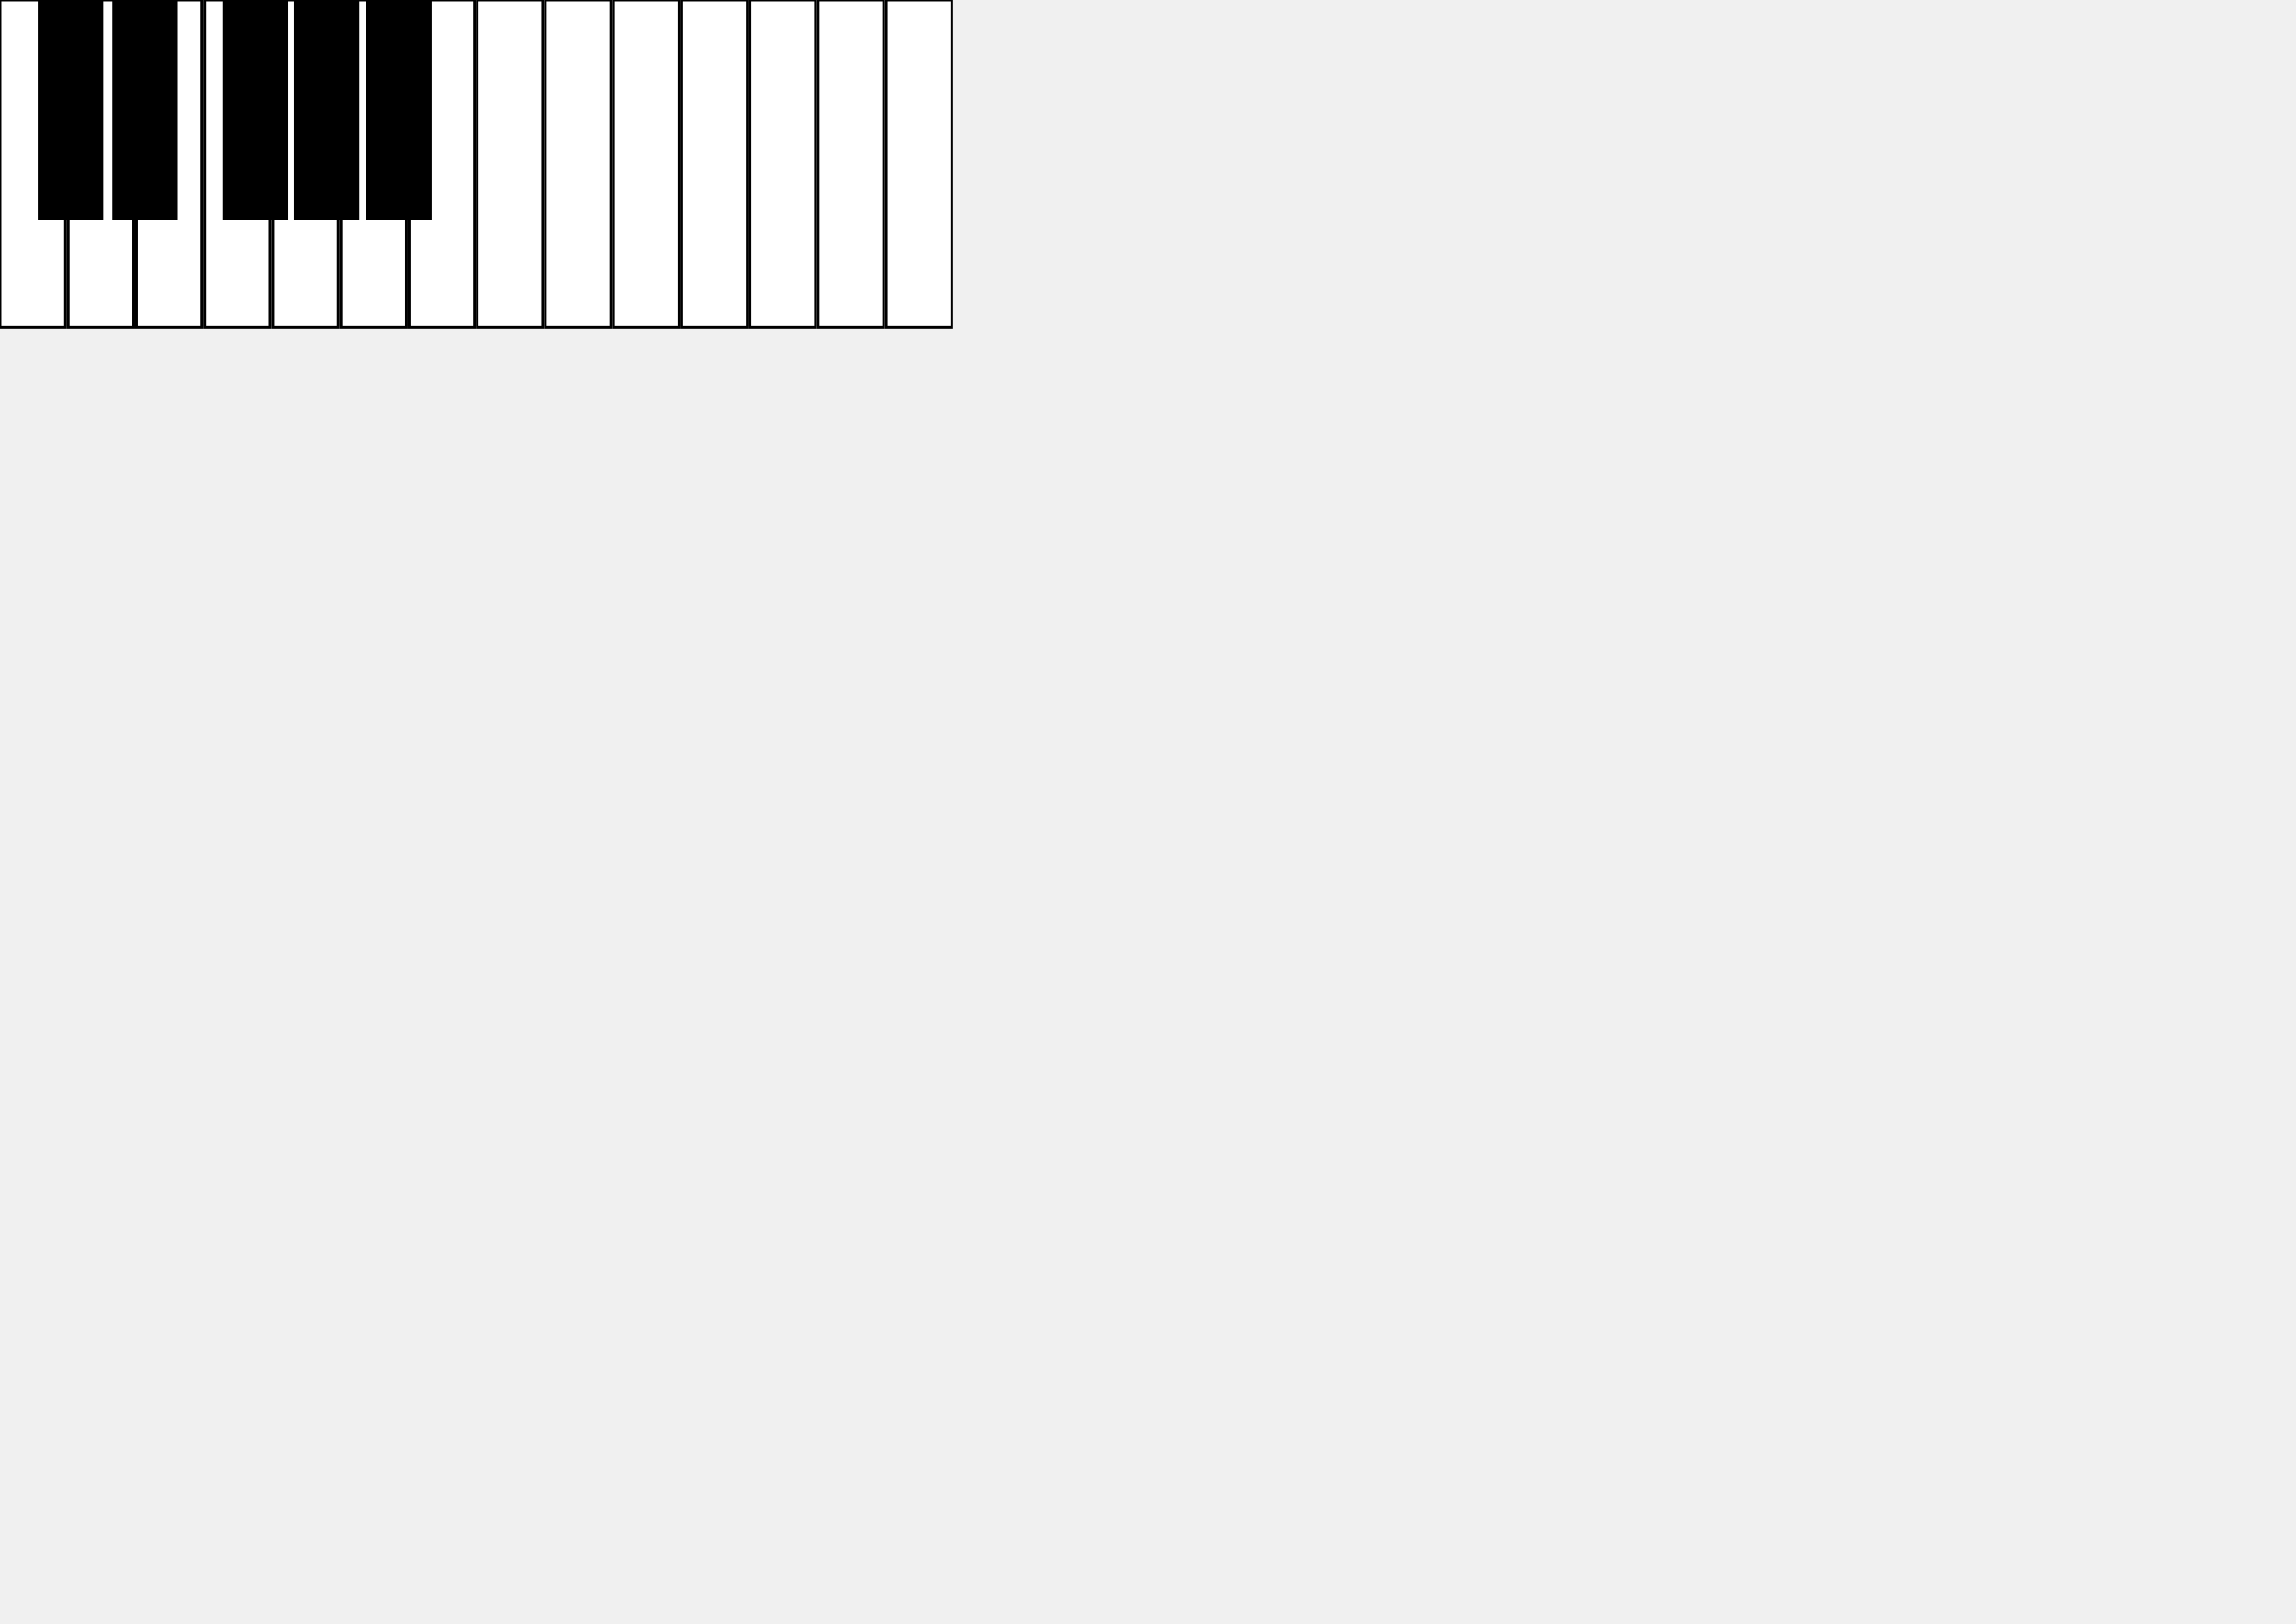
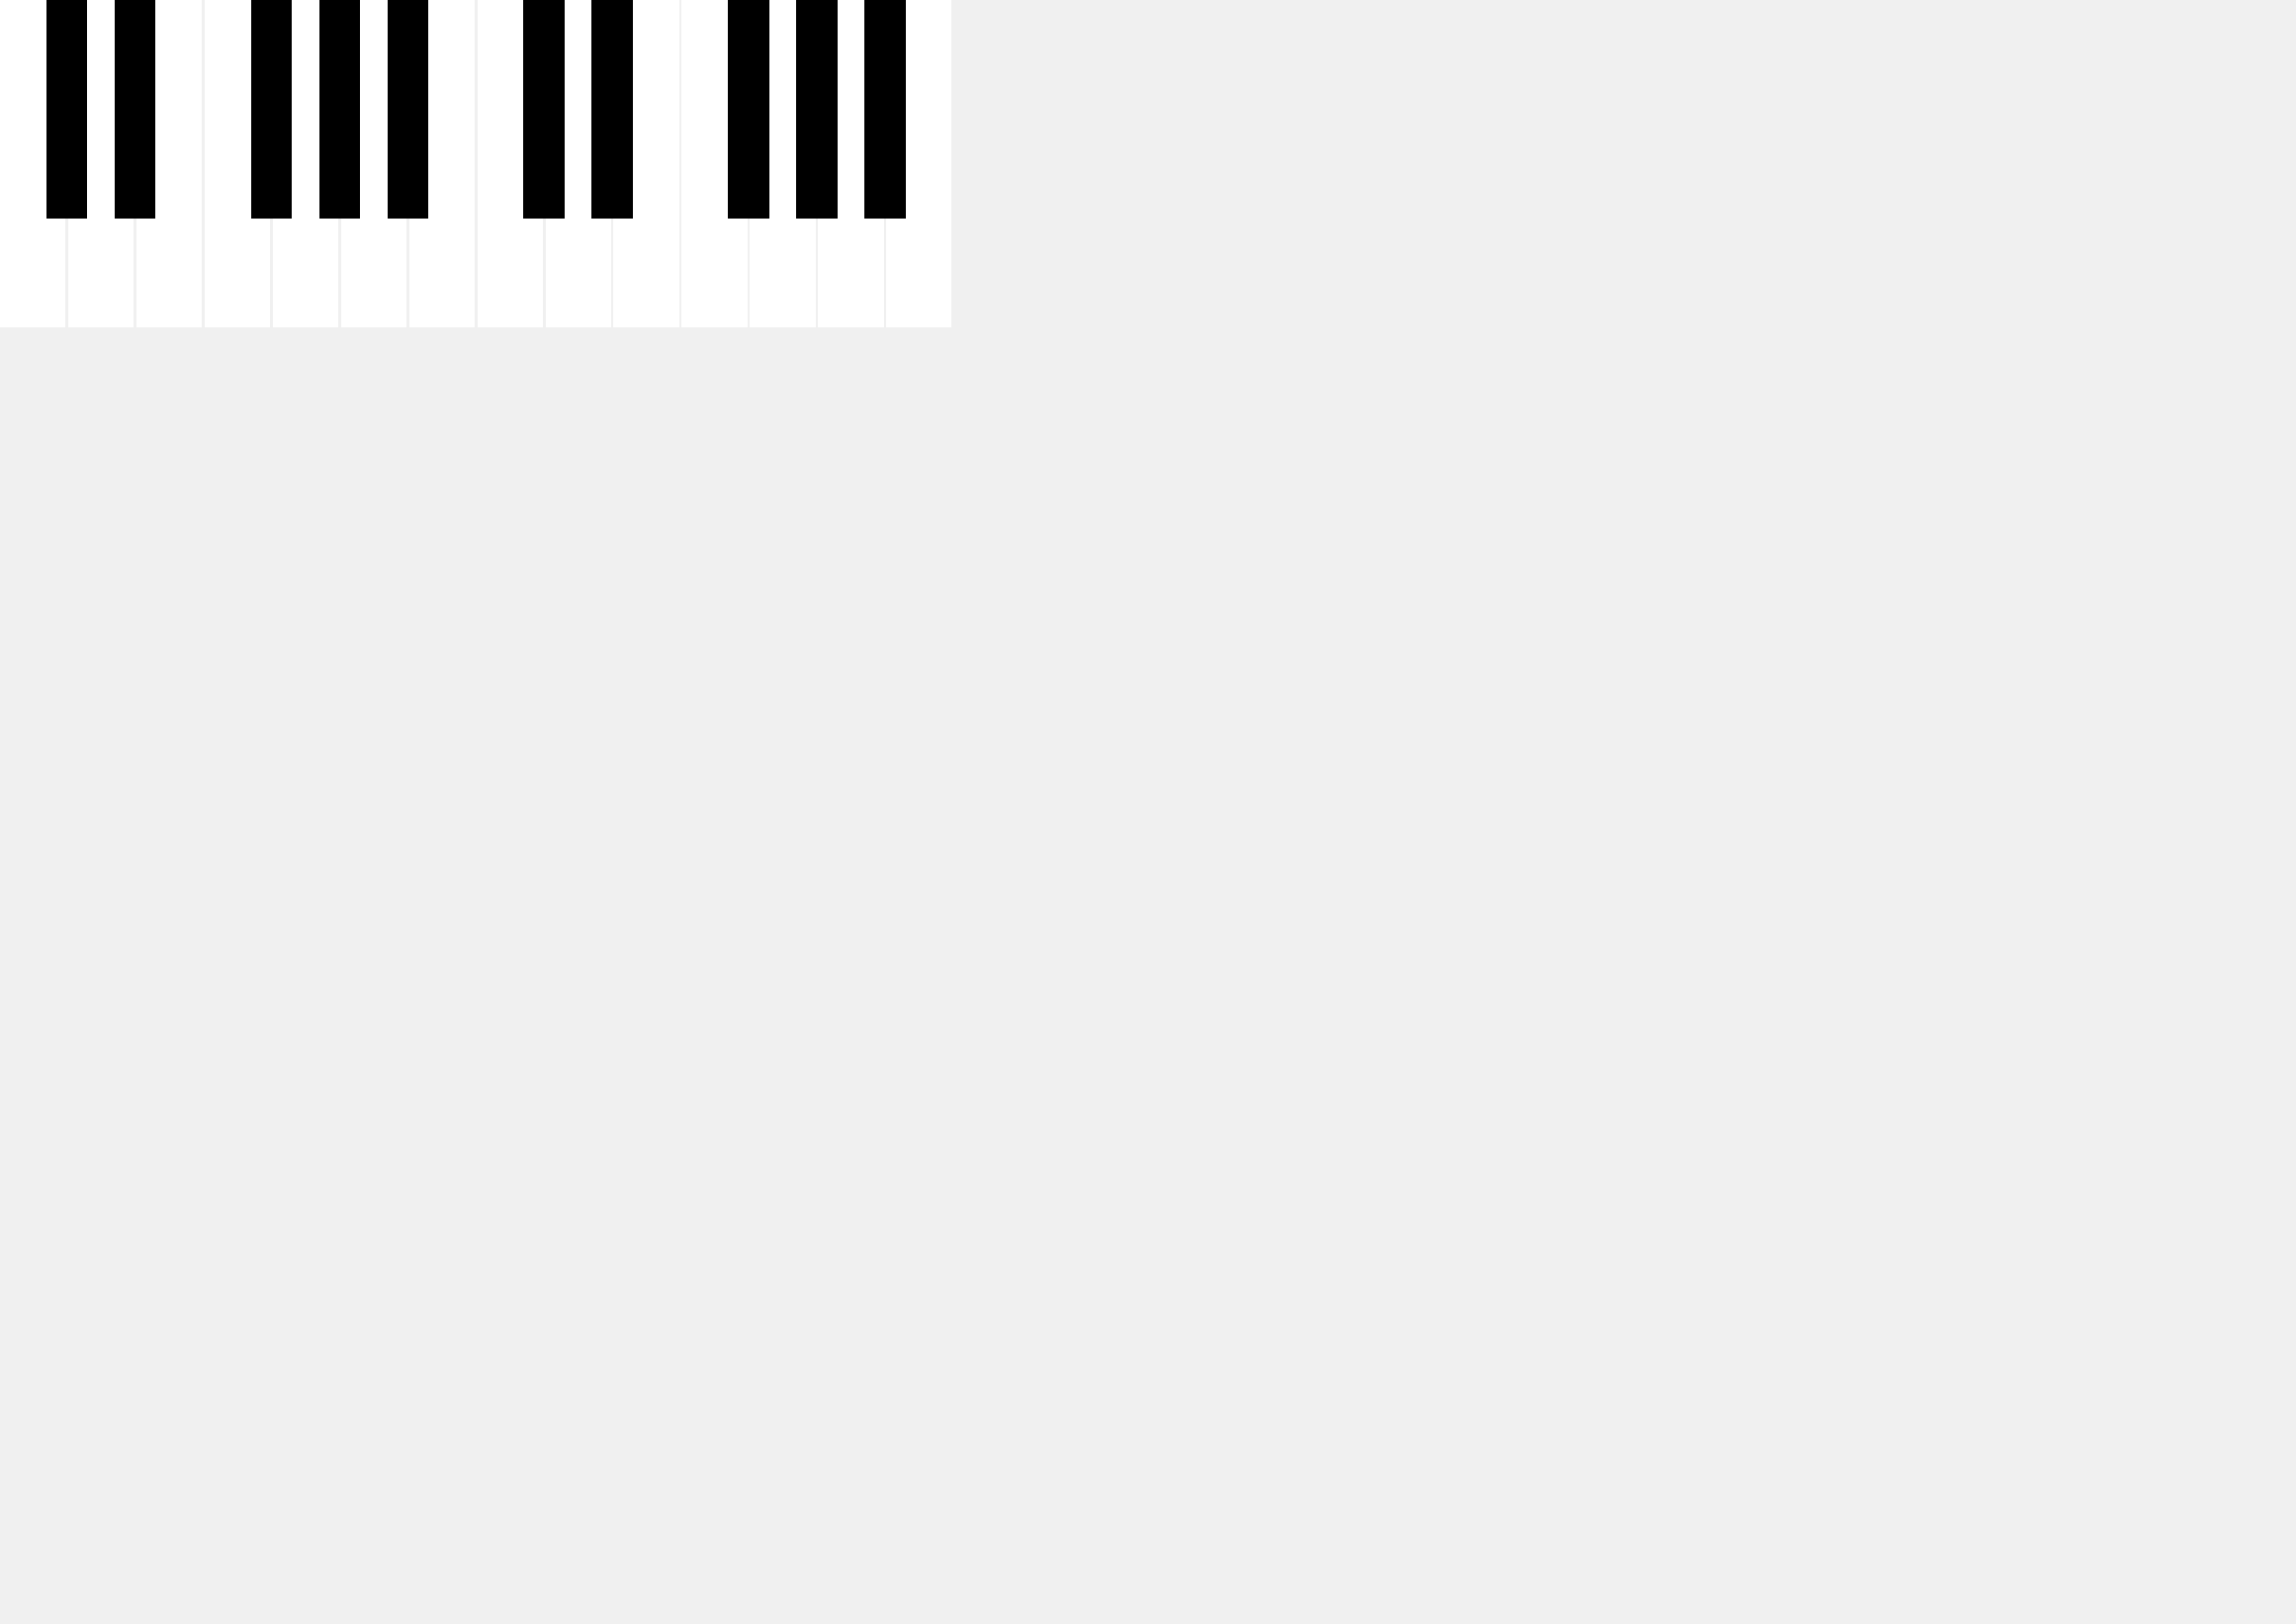
<svg xmlns="http://www.w3.org/2000/svg" viewBox="0 0 841.9 595.3">
  <g fill="blue">
-     <rect style="fill:white;stroke:black" x="0" y="0" width="24" height="120" />
-     <rect style="fill:white;stroke:black" x="25" y="0" width="24" height="120" />
-     <rect style="fill:white;stroke:black" x="50" y="0" width="24" height="120" />
-     <rect style="fill:white;stroke:black" x="75" y="0" width="24" height="120" />
-     <rect style="fill:white;stroke:black" x="100" y="0" width="24" height="120" />
-     <rect style="fill:white;stroke:black" x="125" y="0" width="24" height="120" />
-     <rect style="fill:white;stroke:black" x="150" y="0" width="24" height="120" />
-     <rect style="fill:white;stroke:black" x="175" y="0" width="24" height="120" />
-     <rect style="fill:white;stroke:black" x="200" y="0" width="24" height="120" />
-     <rect style="fill:white;stroke:black" x="225" y="0" width="24" height="120" />
-     <rect style="fill:white;stroke:black" x="250" y="0" width="24" height="120" />
-     <rect style="fill:white;stroke:black" x="275" y="0" width="24" height="120" />
-     <rect style="fill:white;stroke:black" x="300" y="0" width="24" height="120" />
-     <rect style="fill:white;stroke:black" x="325" y="0" width="24" height="120" />
-     <rect style="fill:black;stroke:black" x="14.333" y="0" width="23" height="80" />
-     <rect style="fill:black;stroke:black" x="41.667" y="0" width="23" height="80" />
-     <rect style="fill:black;stroke:black" x="82.25" y="0" width="23" height="80" />
-     <rect style="fill:black;stroke:black" x="108.25" y="0" width="23" height="80" />
-     <rect style="fill:black;stroke:black" x="134.75" y="0" width="23" height="80" />
+     <rect style="fill:white;" x="0" y="0" width="24" height="120" />
+     <rect style="fill:white;" x="25" y="0" width="24" height="120" />
+     <rect style="fill:white;" x="50" y="0" width="24" height="120" />
+     <rect style="fill:white;" x="75" y="0" width="24" height="120" />
+     <rect style="fill:white;" x="100" y="0" width="24" height="120" />
+     <rect style="fill:white;" x="125" y="0" width="24" height="120" />
+     <rect style="fill:white;" x="150" y="0" width="24" height="120" />
+     <rect style="fill:white;" x="175" y="0" width="24" height="120" />
+     <rect style="fill:white;" x="200" y="0" width="24" height="120" />
+     <rect style="fill:white;" x="225" y="0" width="24" height="120" />
+     <rect style="fill:white;" x="250" y="0" width="24" height="120" />
+     <rect style="fill:white;" x="275" y="0" width="24" height="120" />
+     <rect style="fill:white;" x="300" y="0" width="24" height="120" />
+     <rect style="fill:white;" x="325" y="0" width="24" height="120" />
+     <rect style="fill:black;" x="17" y="0" width="15" height="80" />
+     <rect style="fill:black;" x="42" y="0" width="15" height="80" />
+     <rect style="fill:black;" x="92" y="0" width="15" height="80" />
+     <rect style="fill:black;" x="117" y="0" width="15" height="80" />
+     <rect style="fill:black;" x="142" y="0" width="15" height="80" />
+     <rect style="fill:black;" x="192" y="0" width="15" height="80" />
+     <rect style="fill:black;" x="217" y="0" width="15" height="80" />
+     <rect style="fill:black;" x="267" y="0" width="15" height="80" />
+     <rect style="fill:black;" x="292" y="0" width="15" height="80" />
+     <rect style="fill:black;" x="317" y="0" width="15" height="80" />
  </g>
</svg>
